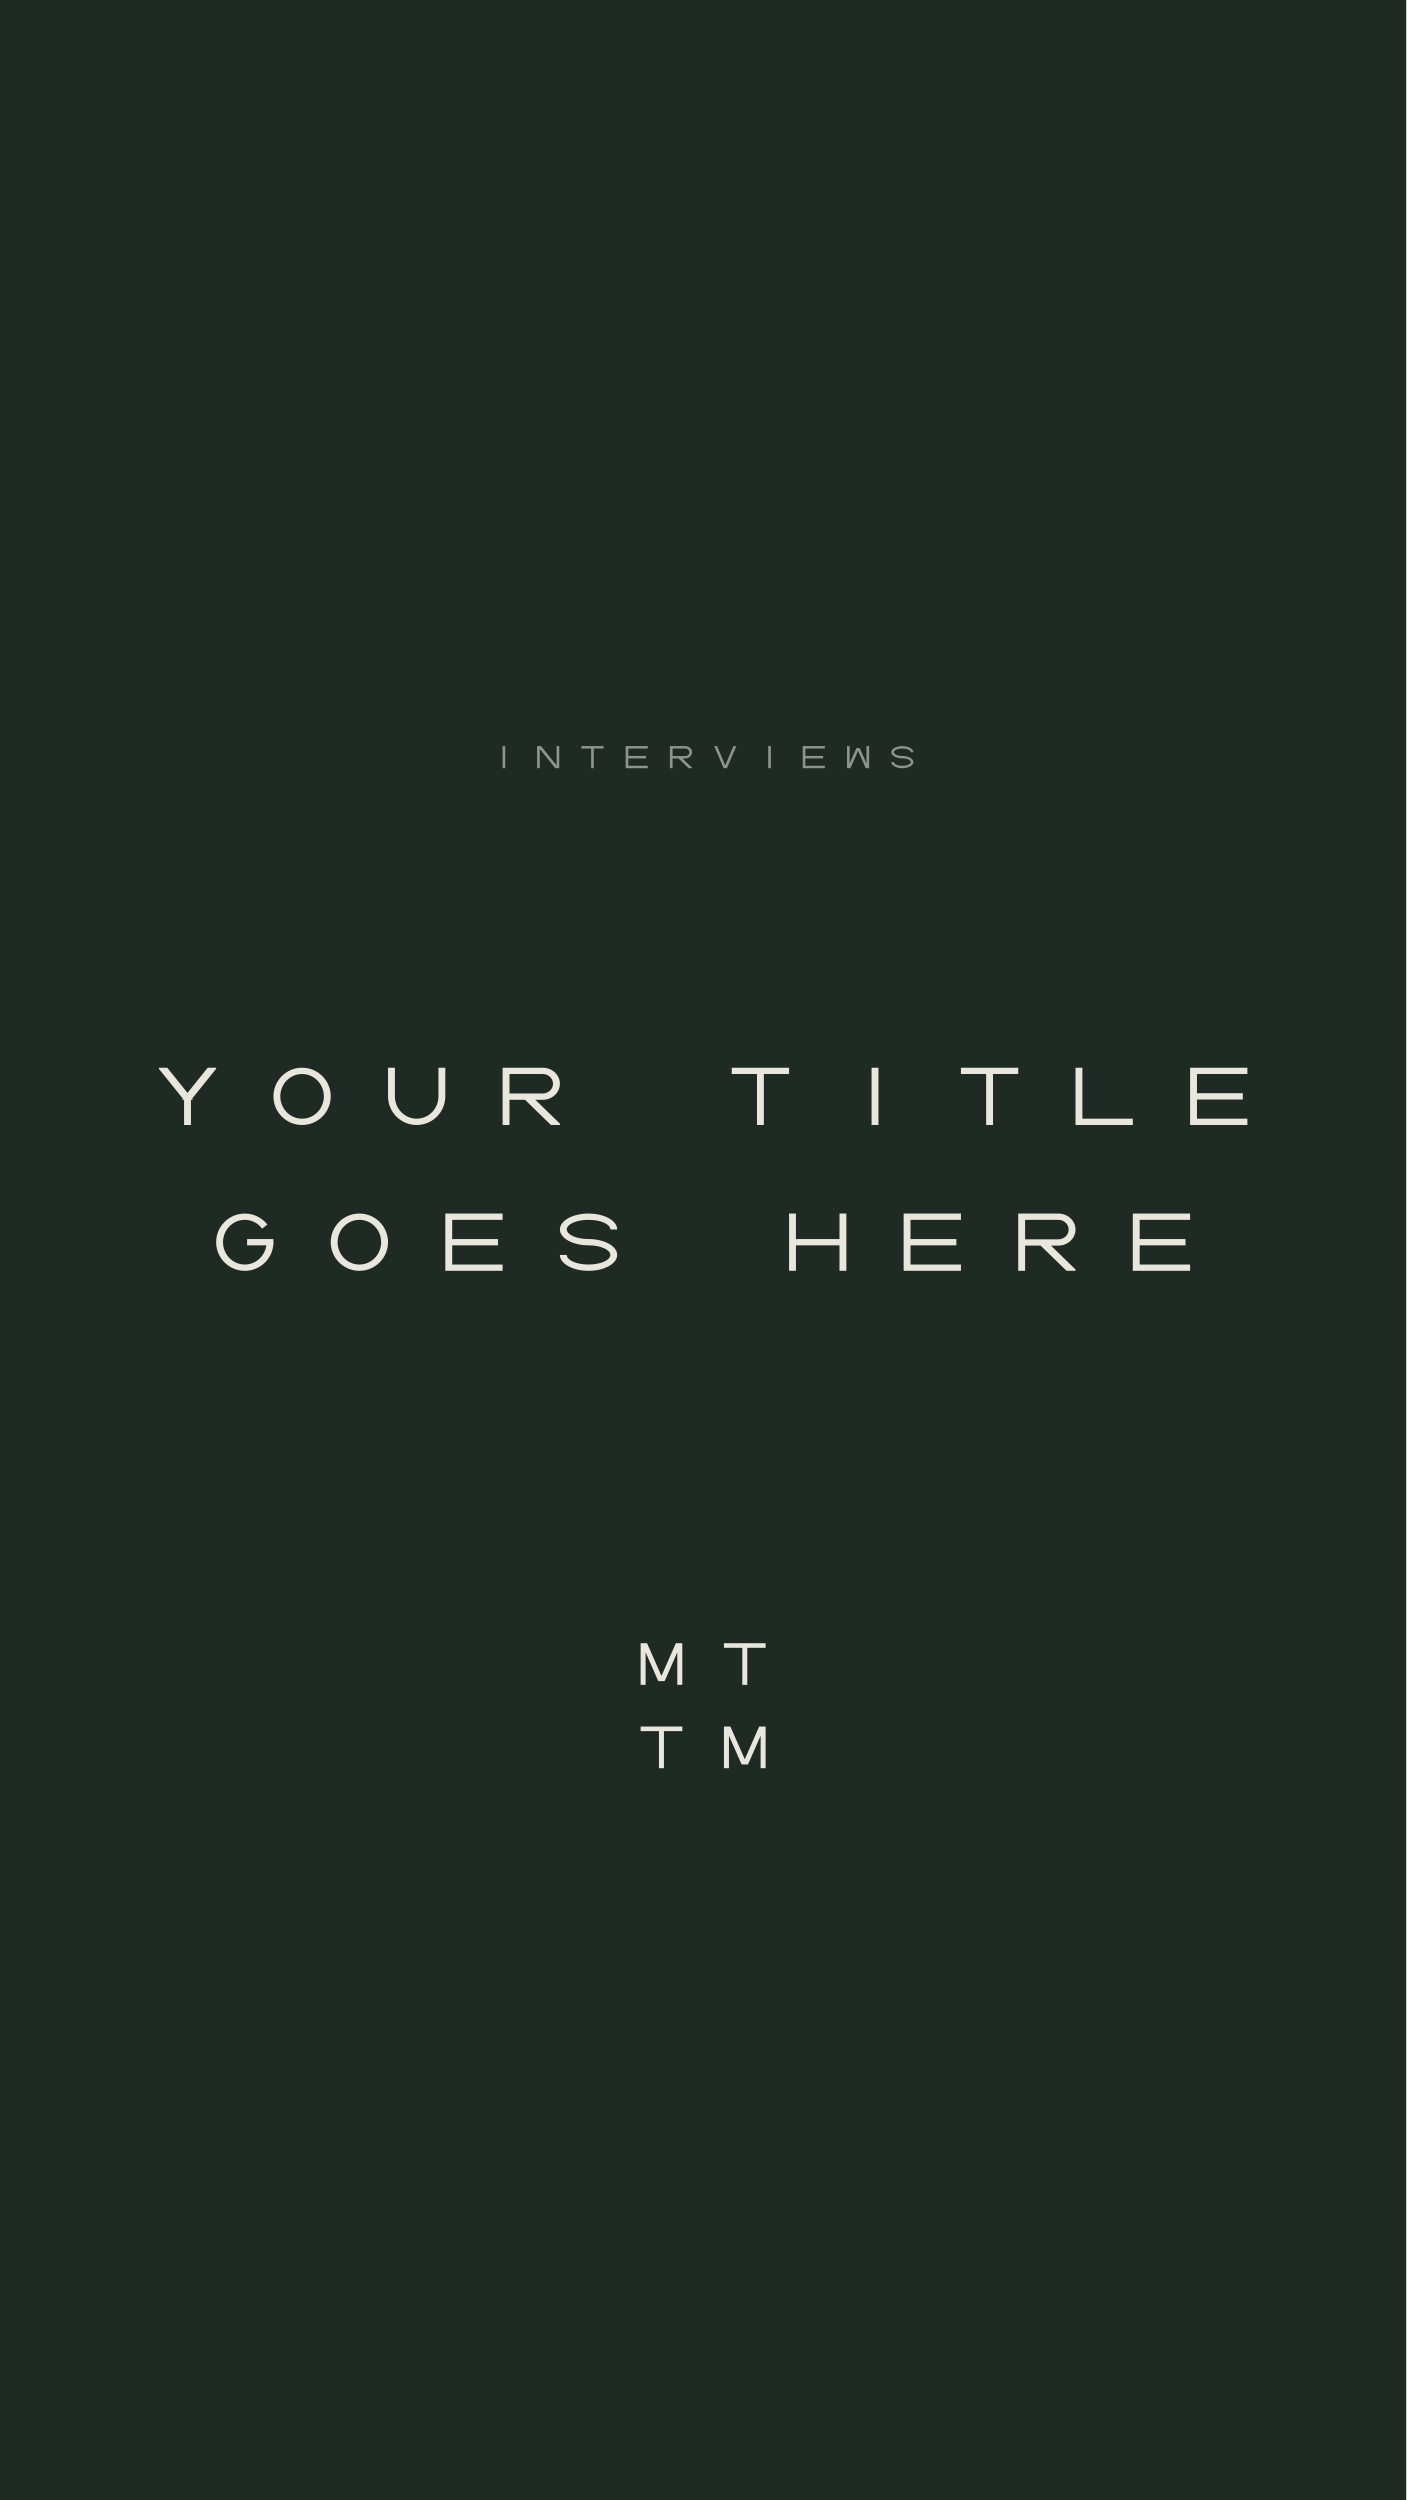
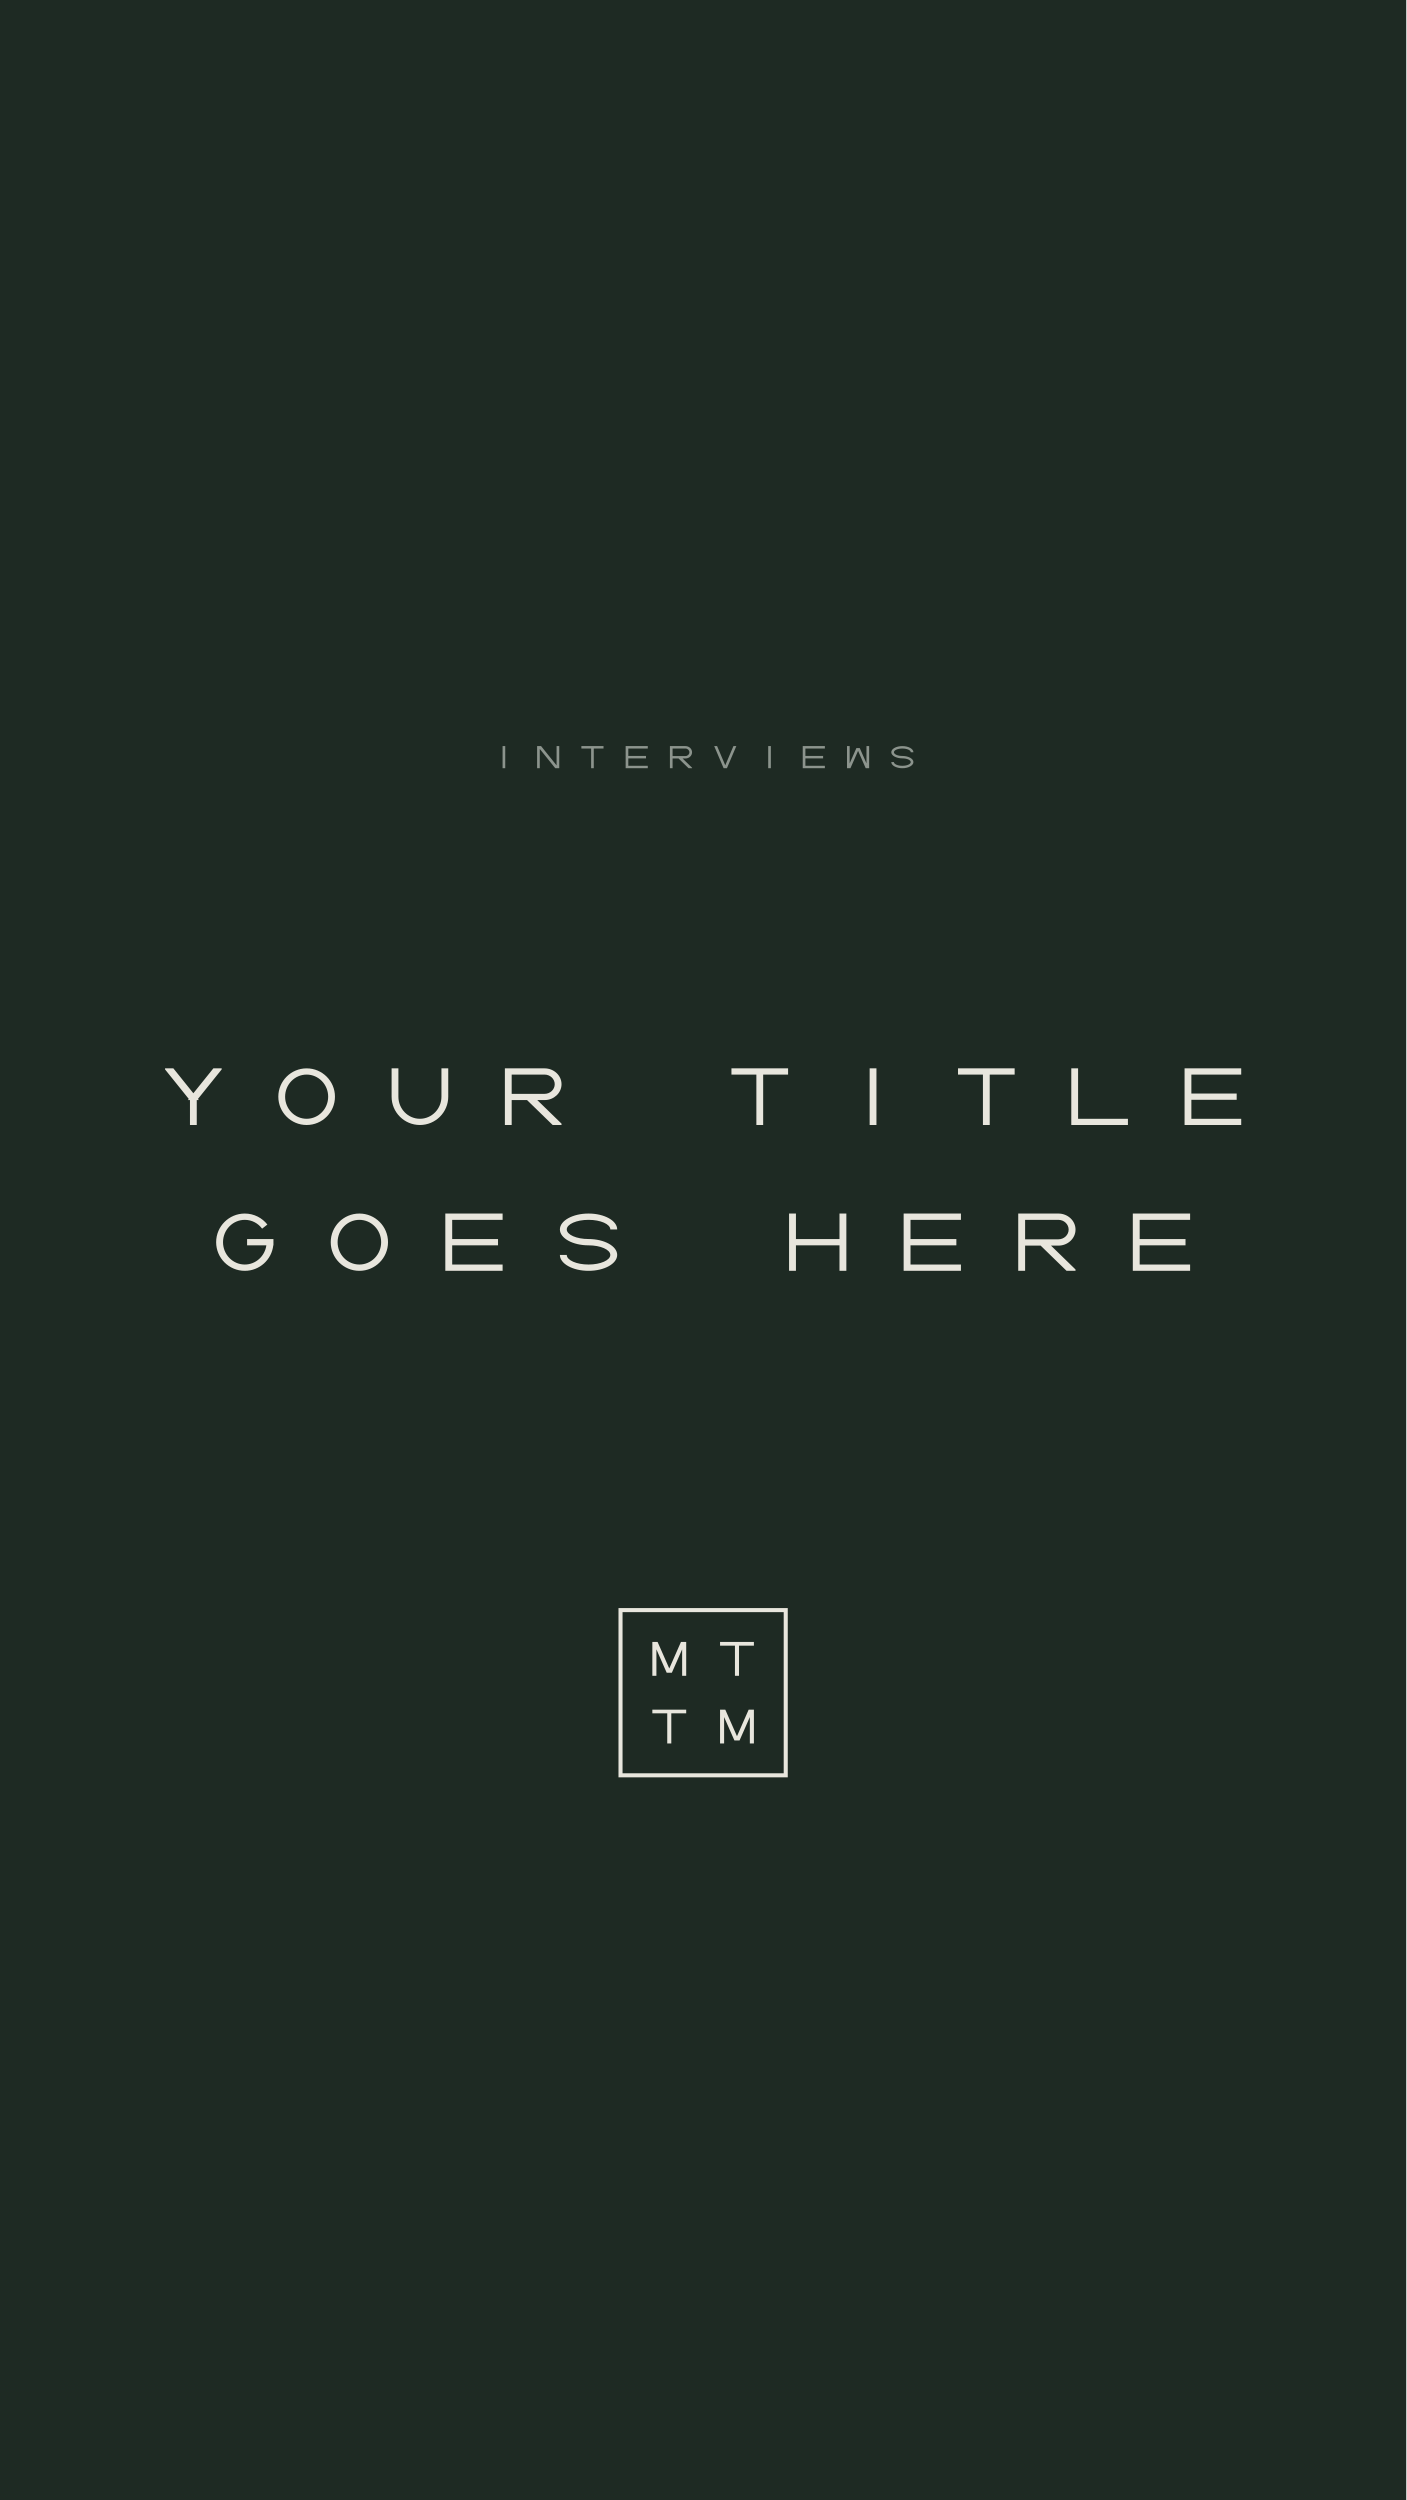
<svg xmlns="http://www.w3.org/2000/svg" viewBox="0 0 1080 1920" width="1080" height="1920" role="img" aria-label="Reel cover: Interviews">
  <rect width="1080" height="1920" fill="#1E2A23" />
  <path fill="#8C948D" d="M385.98 590H388.02V573H385.98ZM412.5 590H414.54V575.17L426.45 590H429.5V573H427.46V587.83L415.55 573H412.5ZM446.5 574.87H453.98V590H456.02V574.87H463.5V573H446.5ZM480.5 590H497.5V588.13H482.54V582.43H496.14V580.57H482.54V574.87H497.5V573H480.5ZM514.5 590H516.54V582.52H521.15L528.84 590H531.5V589.6L524.22 582.52H526.4C529.22 582.52 531.5 580.39 531.5 577.76C531.5 575.13 529.22 573 526.4 573H514.5ZM516.54 580.65V574.87H526.4C528.09 574.87 529.46 576.16 529.46 577.76C529.46 579.36 528.09 580.65 526.4 580.65ZM563.27 573 557 587.75 550.73 573H548.51L555.74 590H558.26L565.49 573ZM589.98 590H592.02V573H589.98ZM616.5 590H633.5V588.13H618.54V582.43H632.14V580.57H618.54V574.87H633.5V573H616.5ZM650.5 573V590H653.13L659 576.65L664.87 590H667.5V573H665.46V586.27L660.29 574.53H657.71L652.54 586.27V573ZM693 580.57C689.43 580.57 686.54 579.29 686.54 577.72C686.54 576.14 689.43 574.87 693 574.87C696.57 574.87 699.46 576.14 699.46 577.72H701.5C701.5 575.11 697.69 573 693 573C688.31 573 684.5 575.11 684.5 577.72C684.5 580.32 688.31 582.43 693 582.43C696.57 582.43 699.46 583.71 699.46 585.28C699.46 586.86 696.57 588.13 693 588.13C689.43 588.13 686.54 586.86 686.54 585.28H684.5C684.5 587.89 688.31 590 693 590C697.69 590 701.5 587.89 701.5 585.28C701.5 582.68 697.69 580.57 693 580.57Z" />
-   <path fill="#E8E6DD" d="M128.46 820H122V820.81L140.44 843.76L139.74 844.64H141.36V864H146.64V844.64H148.26L147.56 843.76L166 820.81V820H159.54L144 839.34ZM232 864C244.15 864 254 854.15 254 842C254 829.85 244.15 820 232 820C219.85 820 210 829.85 210 842C210 854.15 219.85 864 232 864ZM232 859.16C222.77 859.16 215.28 851.48 215.28 842C215.28 832.52 222.77 824.84 232 824.84C241.23 824.84 248.72 832.52 248.72 842C248.72 851.48 241.23 859.16 232 859.16ZM298 842C298 854.15 307.85 864 320 864C332.15 864 342 854.15 342 842V820H336.72V842C336.72 851.48 329.23 859.16 320 859.16C310.77 859.16 303.28 851.48 303.28 842V820H298ZM386 864H391.28V844.64H403.22L423.12 864H430V862.96L411.17 844.64H416.8C424.09 844.64 430 839.12 430 832.32C430 825.52 424.09 820 416.8 820H386ZM391.28 839.8V824.84H416.8C421.17 824.84 424.72 828.19 424.72 832.32C424.72 836.45 421.17 839.8 416.8 839.8ZM562 824.84H581.36V864H586.64V824.84H606V820H562ZM669.36 864H674.64V820H669.36ZM738 824.84H757.36V864H762.64V824.84H782V820H738ZM826 864H870V859.16H831.28V820H826ZM914 864H958V859.16H919.28V844.42H954.48V839.58H919.28V824.84H958V820H914Z" />
+   <path fill="#E8E6DD" d="M133.14 820.5H126.75V821.3L144.98 843.99L144.28 844.86H145.89V864H151.11V844.86H152.72L152.02 843.99L170.25 821.3V820.5H163.86L148.5 839.62ZM235.5 864C247.51 864 257.25 854.26 257.25 842.25C257.25 830.24 247.51 820.5 235.5 820.5C223.49 820.5 213.75 830.24 213.75 842.25C213.75 854.26 223.49 864 235.5 864ZM235.5 859.22C226.37 859.22 218.97 851.62 218.97 842.25C218.97 832.88 226.37 825.28 235.5 825.28C244.63 825.28 252.03 832.88 252.03 842.25C252.03 851.62 244.63 859.22 235.5 859.22ZM300.75 842.25C300.75 854.26 310.49 864 322.5 864C334.51 864 344.25 854.26 344.25 842.25V820.5H339.03V842.25C339.03 851.62 331.63 859.22 322.5 859.22C313.37 859.22 305.97 851.62 305.97 842.25V820.5H300.75ZM387.75 864H392.97V844.86H404.77L424.45 864H431.25V862.97L412.63 844.86H418.2C425.41 844.86 431.25 839.41 431.25 832.68C431.25 825.95 425.41 820.5 418.2 820.5H387.75ZM392.97 840.08V825.28H418.2C422.52 825.28 426.03 828.6 426.03 832.68C426.03 836.76 422.52 840.08 418.2 840.08ZM561.75 825.28H580.89V864H586.11V825.28H605.25V820.5H561.75ZM667.89 864H673.11V820.5H667.89ZM735.75 825.28H754.89V864H760.11V825.28H779.25V820.5H735.75ZM822.75 864H866.25V859.22H827.97V820.5H822.75ZM909.75 864H953.25V859.22H914.97V844.64H949.77V839.86H914.97V825.28H953.25V820.5H909.75Z" />
  <path fill="#E8E6DD" d="M188 976C199.33 976 208.66 967.43 209.87 956.42H210V951.58H189.76V956.42H204.56C203.41 964.75 196.43 971.16 188 971.16C178.77 971.16 171.28 963.48 171.28 954C171.28 944.52 178.77 936.84 188 936.84C193.43 936.84 198.25 939.49 201.3 943.61L205.34 940.45C201.31 935.31 195.04 932 188 932C175.85 932 166 941.85 166 954C166 966.15 175.85 976 188 976ZM276 976C288.15 976 298 966.15 298 954C298 941.85 288.15 932 276 932C263.85 932 254 941.85 254 954C254 966.15 263.85 976 276 976ZM276 971.16C266.77 971.16 259.28 963.48 259.28 954C259.28 944.52 266.77 936.84 276 936.84C285.23 936.84 292.72 944.52 292.72 954C292.72 963.48 285.23 971.16 276 971.16ZM342 976H386V971.16H347.28V956.42H382.48V951.58H347.28V936.84H386V932H342ZM452 951.58C442.77 951.58 435.28 948.28 435.28 944.21C435.28 940.14 442.77 936.84 452 936.84C461.23 936.84 468.72 940.14 468.72 944.21H474C474 937.47 464.15 932 452 932C439.85 932 430 937.47 430 944.21C430 950.95 439.85 956.42 452 956.42C461.23 956.42 468.72 959.72 468.72 963.79C468.72 967.86 461.23 971.16 452 971.16C442.77 971.16 435.28 967.86 435.28 963.79H430C430 970.53 439.85 976 452 976C464.15 976 474 970.53 474 963.79C474 957.05 464.15 951.58 452 951.58ZM606 976H611.28V956.42H644.72V976H650V932H644.72V951.58H611.28V932H606ZM694 976H738V971.16H699.28V956.42H734.48V951.58H699.28V936.84H738V932H694ZM782 976H787.28V956.64H799.22L819.12 976H826V974.96L807.17 956.64H812.8C820.09 956.64 826 951.12 826 944.32C826 937.52 820.09 932 812.8 932H782ZM787.28 951.8V936.84H812.8C817.17 936.84 820.72 940.19 820.72 944.32C820.72 948.45 817.17 951.8 812.8 951.8ZM870 976H914V971.16H875.28V956.42H910.48V951.58H875.28V936.84H914V932H870Z" />
-   <path fill="#E8E6DD" d="M492 1294H495.84V1269.02L505.56 1291.12H510.44L520.16 1269.02V1294H524V1262H519.05L508 1287.12L496.95 1262H492Z M556 1265.52H570.08V1294H573.92V1265.52H588V1262H556Z M492 1329.52H506.08V1358H509.92V1329.52H524V1326H492Z M556 1358H559.84V1333.02L569.56 1355.12H574.44L584.16 1333.02V1358H588V1326H583.05L572 1351.12L560.95 1326H556Z" />
+   <rect x="476.56" y="1236.56" width="126.88" height="126.88" fill="none" stroke="#E8E6DD" stroke-width="3.12" />
+   <path fill="#E8E6DD" d="M501 1287H504.12V1266.7L512.02 1284.66H515.98L523.88 1266.7V1287H527V1261H522.98L514 1281.41L505.02 1261H501Z M553 1263.86H564.44V1287H567.56V1263.86H579V1261H553Z M501 1315.86H512.44V1339H515.56V1315.86H527V1313H501Z M553 1339H556.12V1318.7L564.02 1336.66H567.98L575.88 1318.7V1339H579V1313H574.98L566 1333.41L557.02 1313H553Z" />
</svg>
